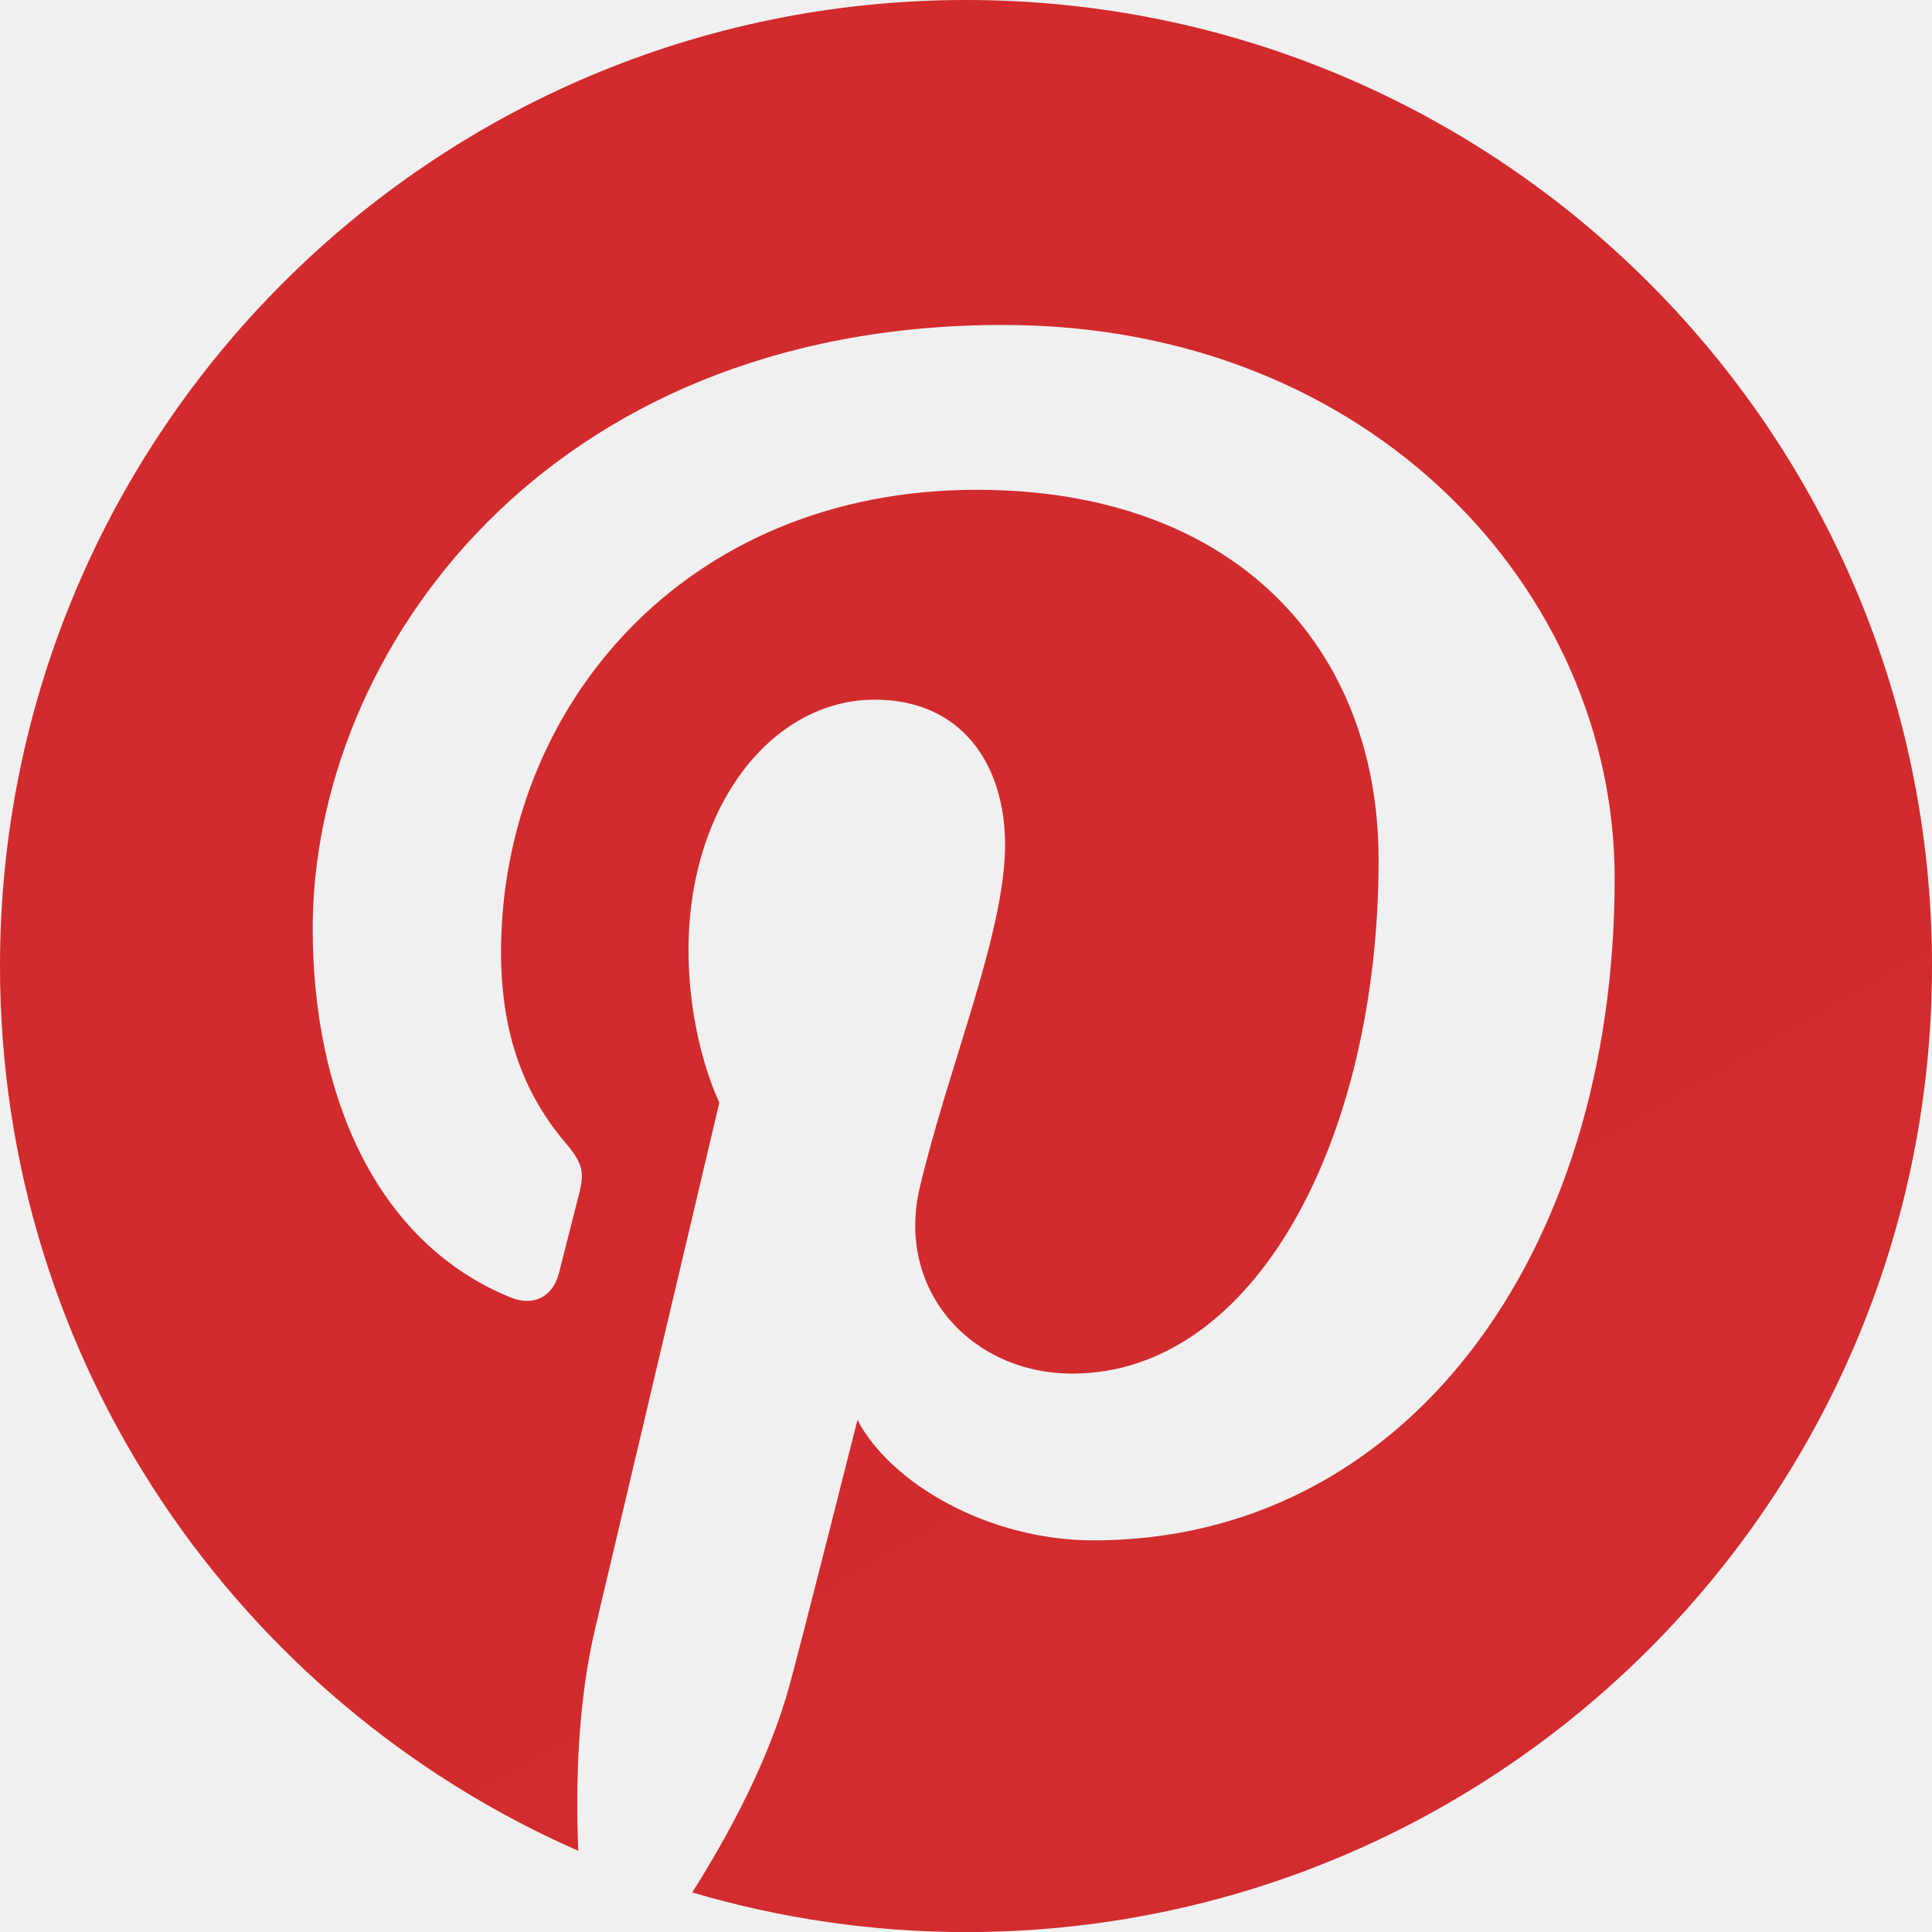
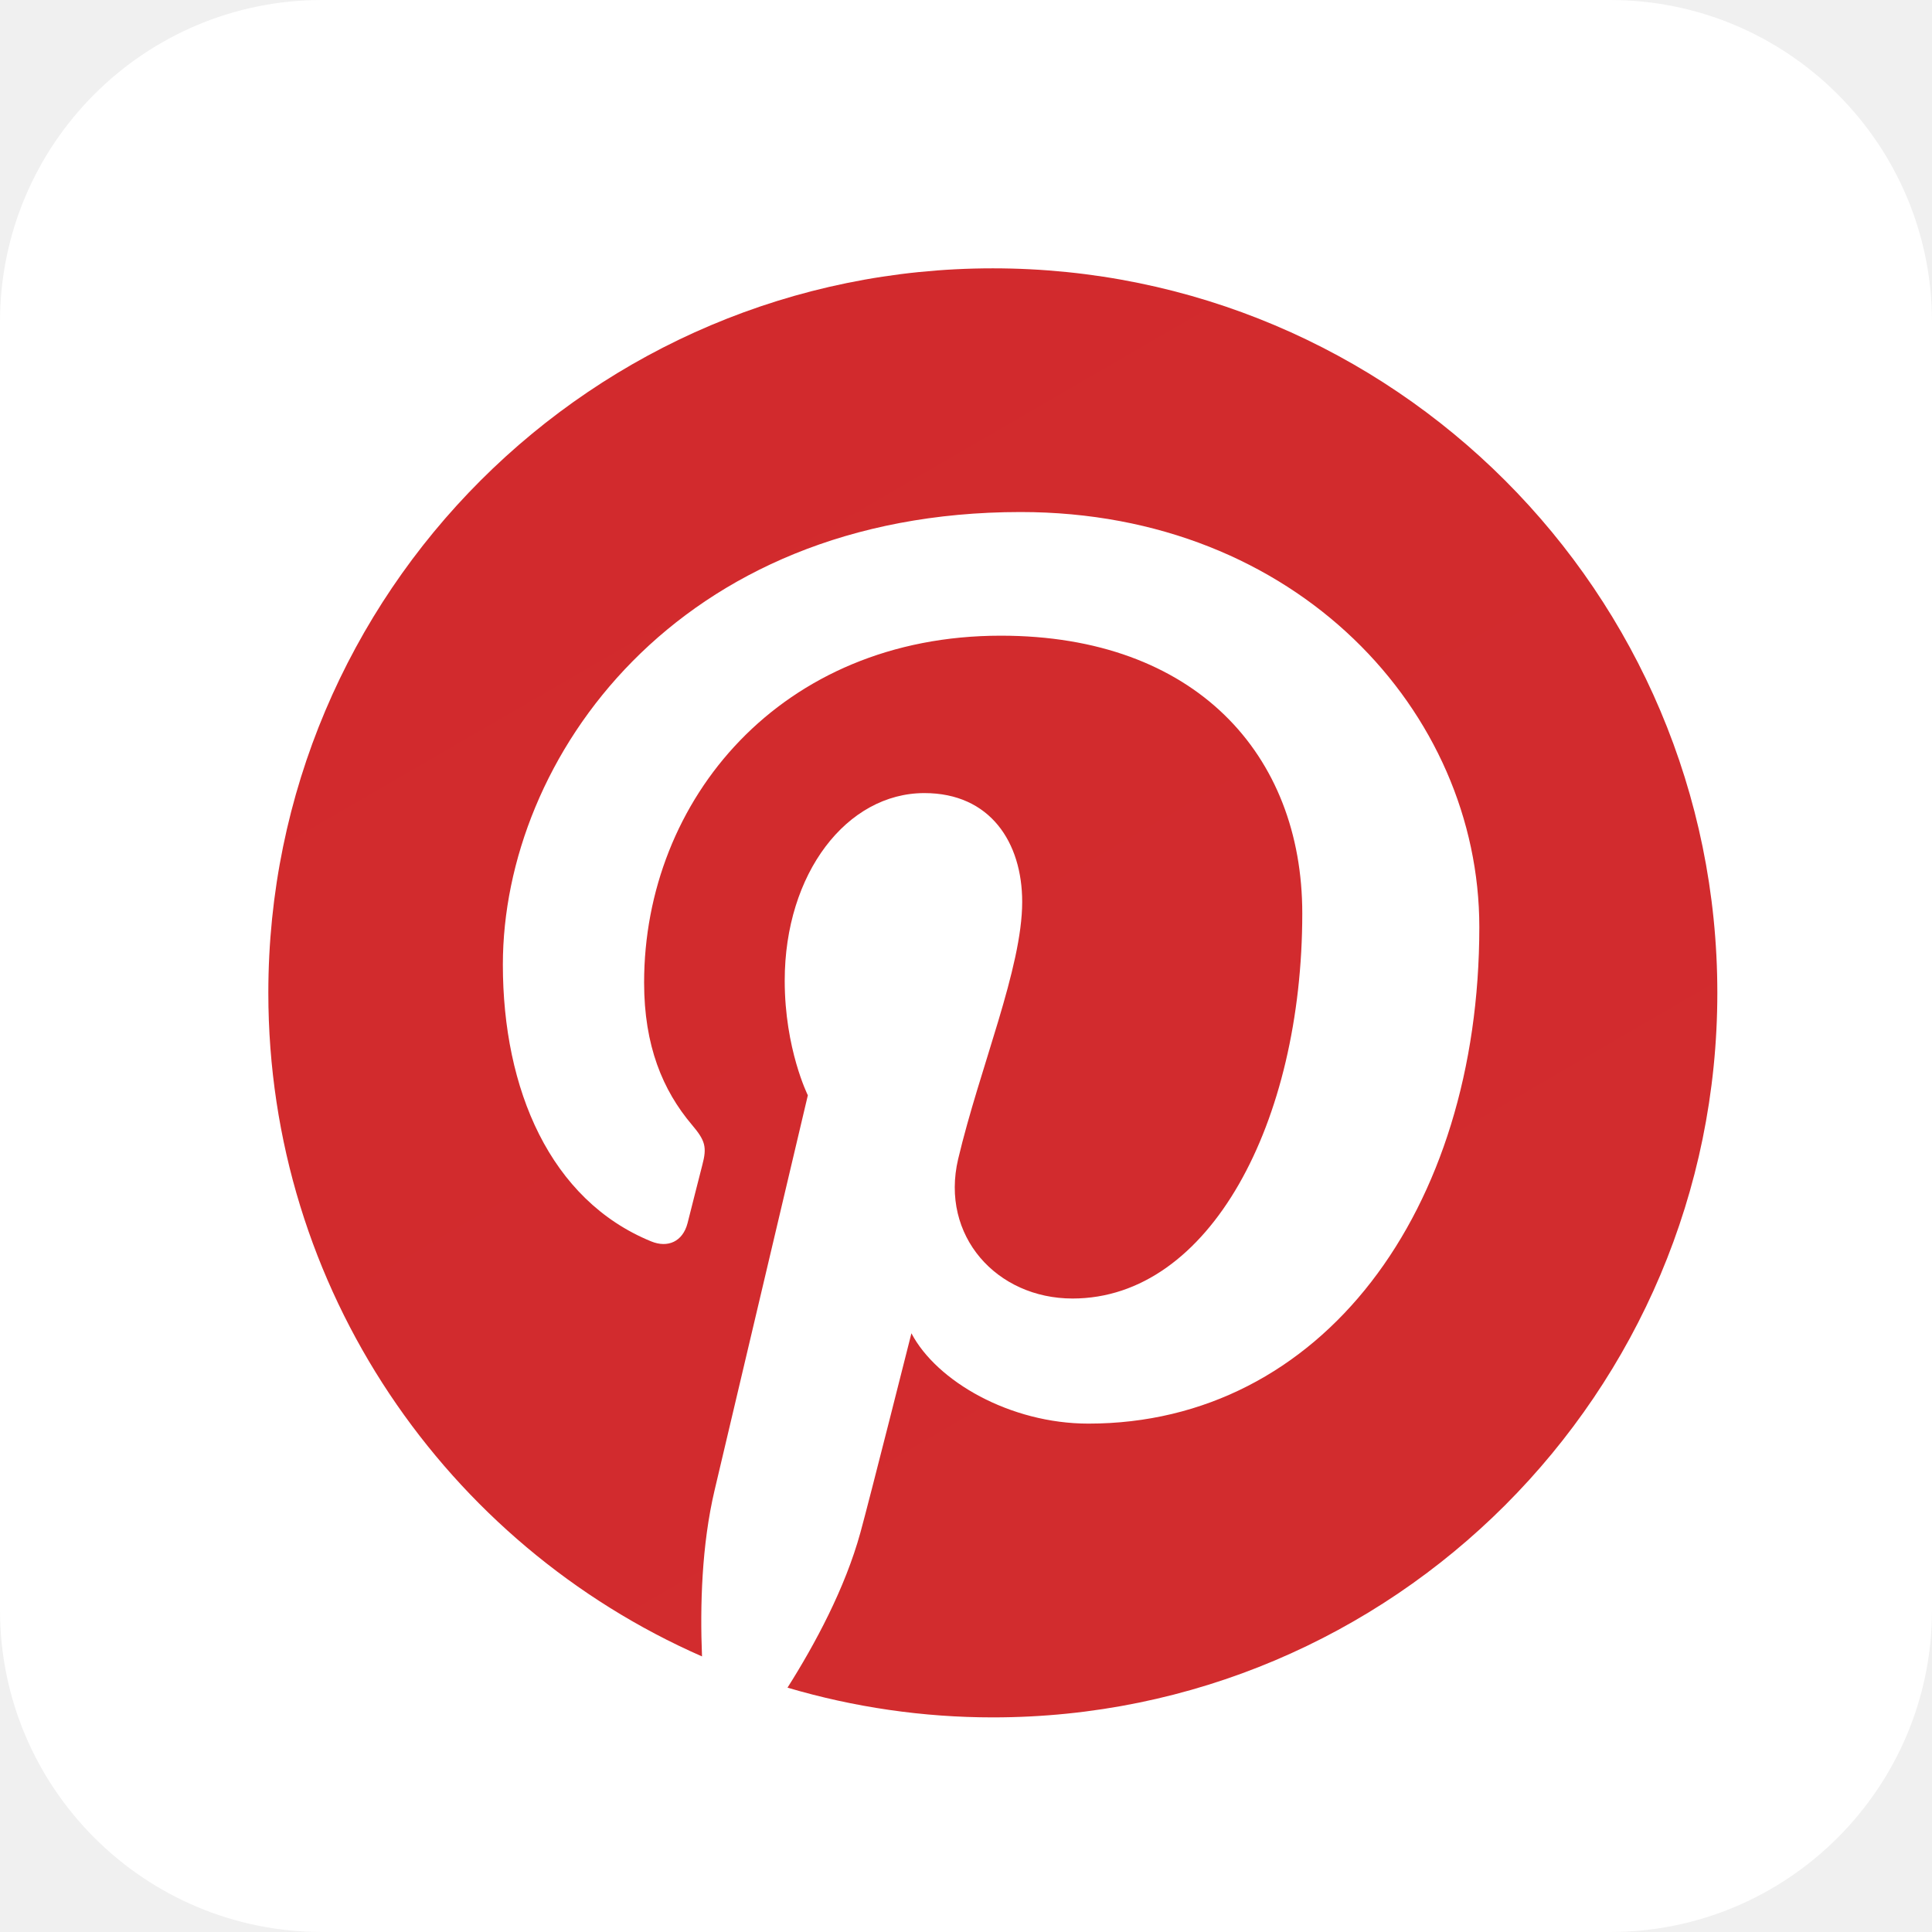
- <svg xmlns="http://www.w3.org/2000/svg" width="27" height="27" viewBox="0 0 27 27" fill="none">
-   <path d="M0 13.5C0 19.028 3.324 23.777 8.081 25.865C8.043 24.923 8.074 23.791 8.316 22.765C8.575 21.669 10.053 15.409 10.053 15.409C10.053 15.409 9.622 14.547 9.622 13.273C9.622 11.272 10.781 9.778 12.225 9.778C13.453 9.778 14.046 10.7 14.046 11.805C14.046 13.039 13.259 14.886 12.854 16.596C12.516 18.028 13.572 19.196 14.985 19.196C17.543 19.196 19.266 15.911 19.266 12.018C19.266 9.06 17.273 6.845 13.648 6.845C9.553 6.845 7.002 9.899 7.002 13.31C7.002 14.486 7.349 15.316 7.892 15.958C8.142 16.253 8.176 16.372 8.086 16.711C8.021 16.959 7.872 17.557 7.811 17.794C7.721 18.136 7.444 18.258 7.135 18.132C5.249 17.362 4.37 15.296 4.37 12.974C4.37 9.139 7.605 4.541 14.019 4.541C19.173 4.541 22.565 8.271 22.565 12.274C22.565 17.57 19.621 21.527 15.281 21.527C13.824 21.527 12.453 20.739 11.983 19.844C11.983 19.844 11.199 22.954 11.033 23.555C10.747 24.596 10.187 25.636 9.674 26.447C10.917 26.814 12.205 27.001 13.501 27.001C20.956 27.001 27 20.956 27 13.5C27 6.044 20.956 0 13.501 0C6.045 0 0 6.044 0 13.5Z" fill="url(#paint0_linear)" />
+ <svg xmlns="http://www.w3.org/2000/svg" width="36" height="36" viewBox="0 0 36 36" fill="none">
+   <rect width="36" height="36" rx="6" fill="white" />
+   <g clip-path="url(#clip0)">
+     <path d="M5 18.5C5 24.028 8.324 28.777 13.081 30.865C13.043 29.923 13.074 28.791 13.316 27.765C13.575 26.669 15.053 20.409 15.053 20.409C15.053 20.409 14.622 19.547 14.622 18.273C14.622 16.272 15.781 14.778 17.225 14.778C18.453 14.778 19.047 15.7 19.047 16.805C19.047 18.039 18.259 19.886 17.854 21.596C17.516 23.028 18.572 24.196 19.985 24.196C22.543 24.196 24.266 20.911 24.266 17.018C24.266 14.06 22.273 11.845 18.648 11.845C14.553 11.845 12.002 14.899 12.002 18.31C12.002 19.486 12.349 20.316 12.892 20.958C13.142 21.253 13.176 21.372 13.086 21.711C13.021 21.959 12.872 22.557 12.811 22.794C12.721 23.136 12.444 23.258 12.135 23.132C10.249 22.362 9.37 20.296 9.37 17.974C9.37 14.139 12.604 9.541 19.019 9.541C24.173 9.541 27.565 13.271 27.565 17.274C27.565 22.57 24.621 26.527 20.281 26.527C18.824 26.527 17.453 25.739 16.983 24.844C16.983 24.844 16.199 27.954 16.033 28.555C15.747 29.596 15.187 30.636 14.674 31.447C15.917 31.814 17.205 32.001 18.5 32.001C25.956 32.001 32 25.956 32 18.5C32 11.044 25.956 5 18.5 5C11.045 5 5 11.044 5 18.5Z" fill="url(#paint0_linear)" />
+   </g>
  <defs>
-     <linearGradient id="paint0_linear" x1="3.24" y1="-4.37858e-07" x2="18.9" y2="27" gradientUnits="userSpaceOnUse">
+     <linearGradient id="paint0_linear" x1="8.24" y1="5" x2="23.9" y2="32" gradientUnits="userSpaceOnUse">
      <stop stop-color="#D22A2D" />
      <stop offset="1" stop-color="#D22C2E" />
    </linearGradient>
+     <clipPath id="clip0">
+       <rect width="27" height="27" fill="white" transform="translate(5 5)" />
+     </clipPath>
  </defs>
</svg>
